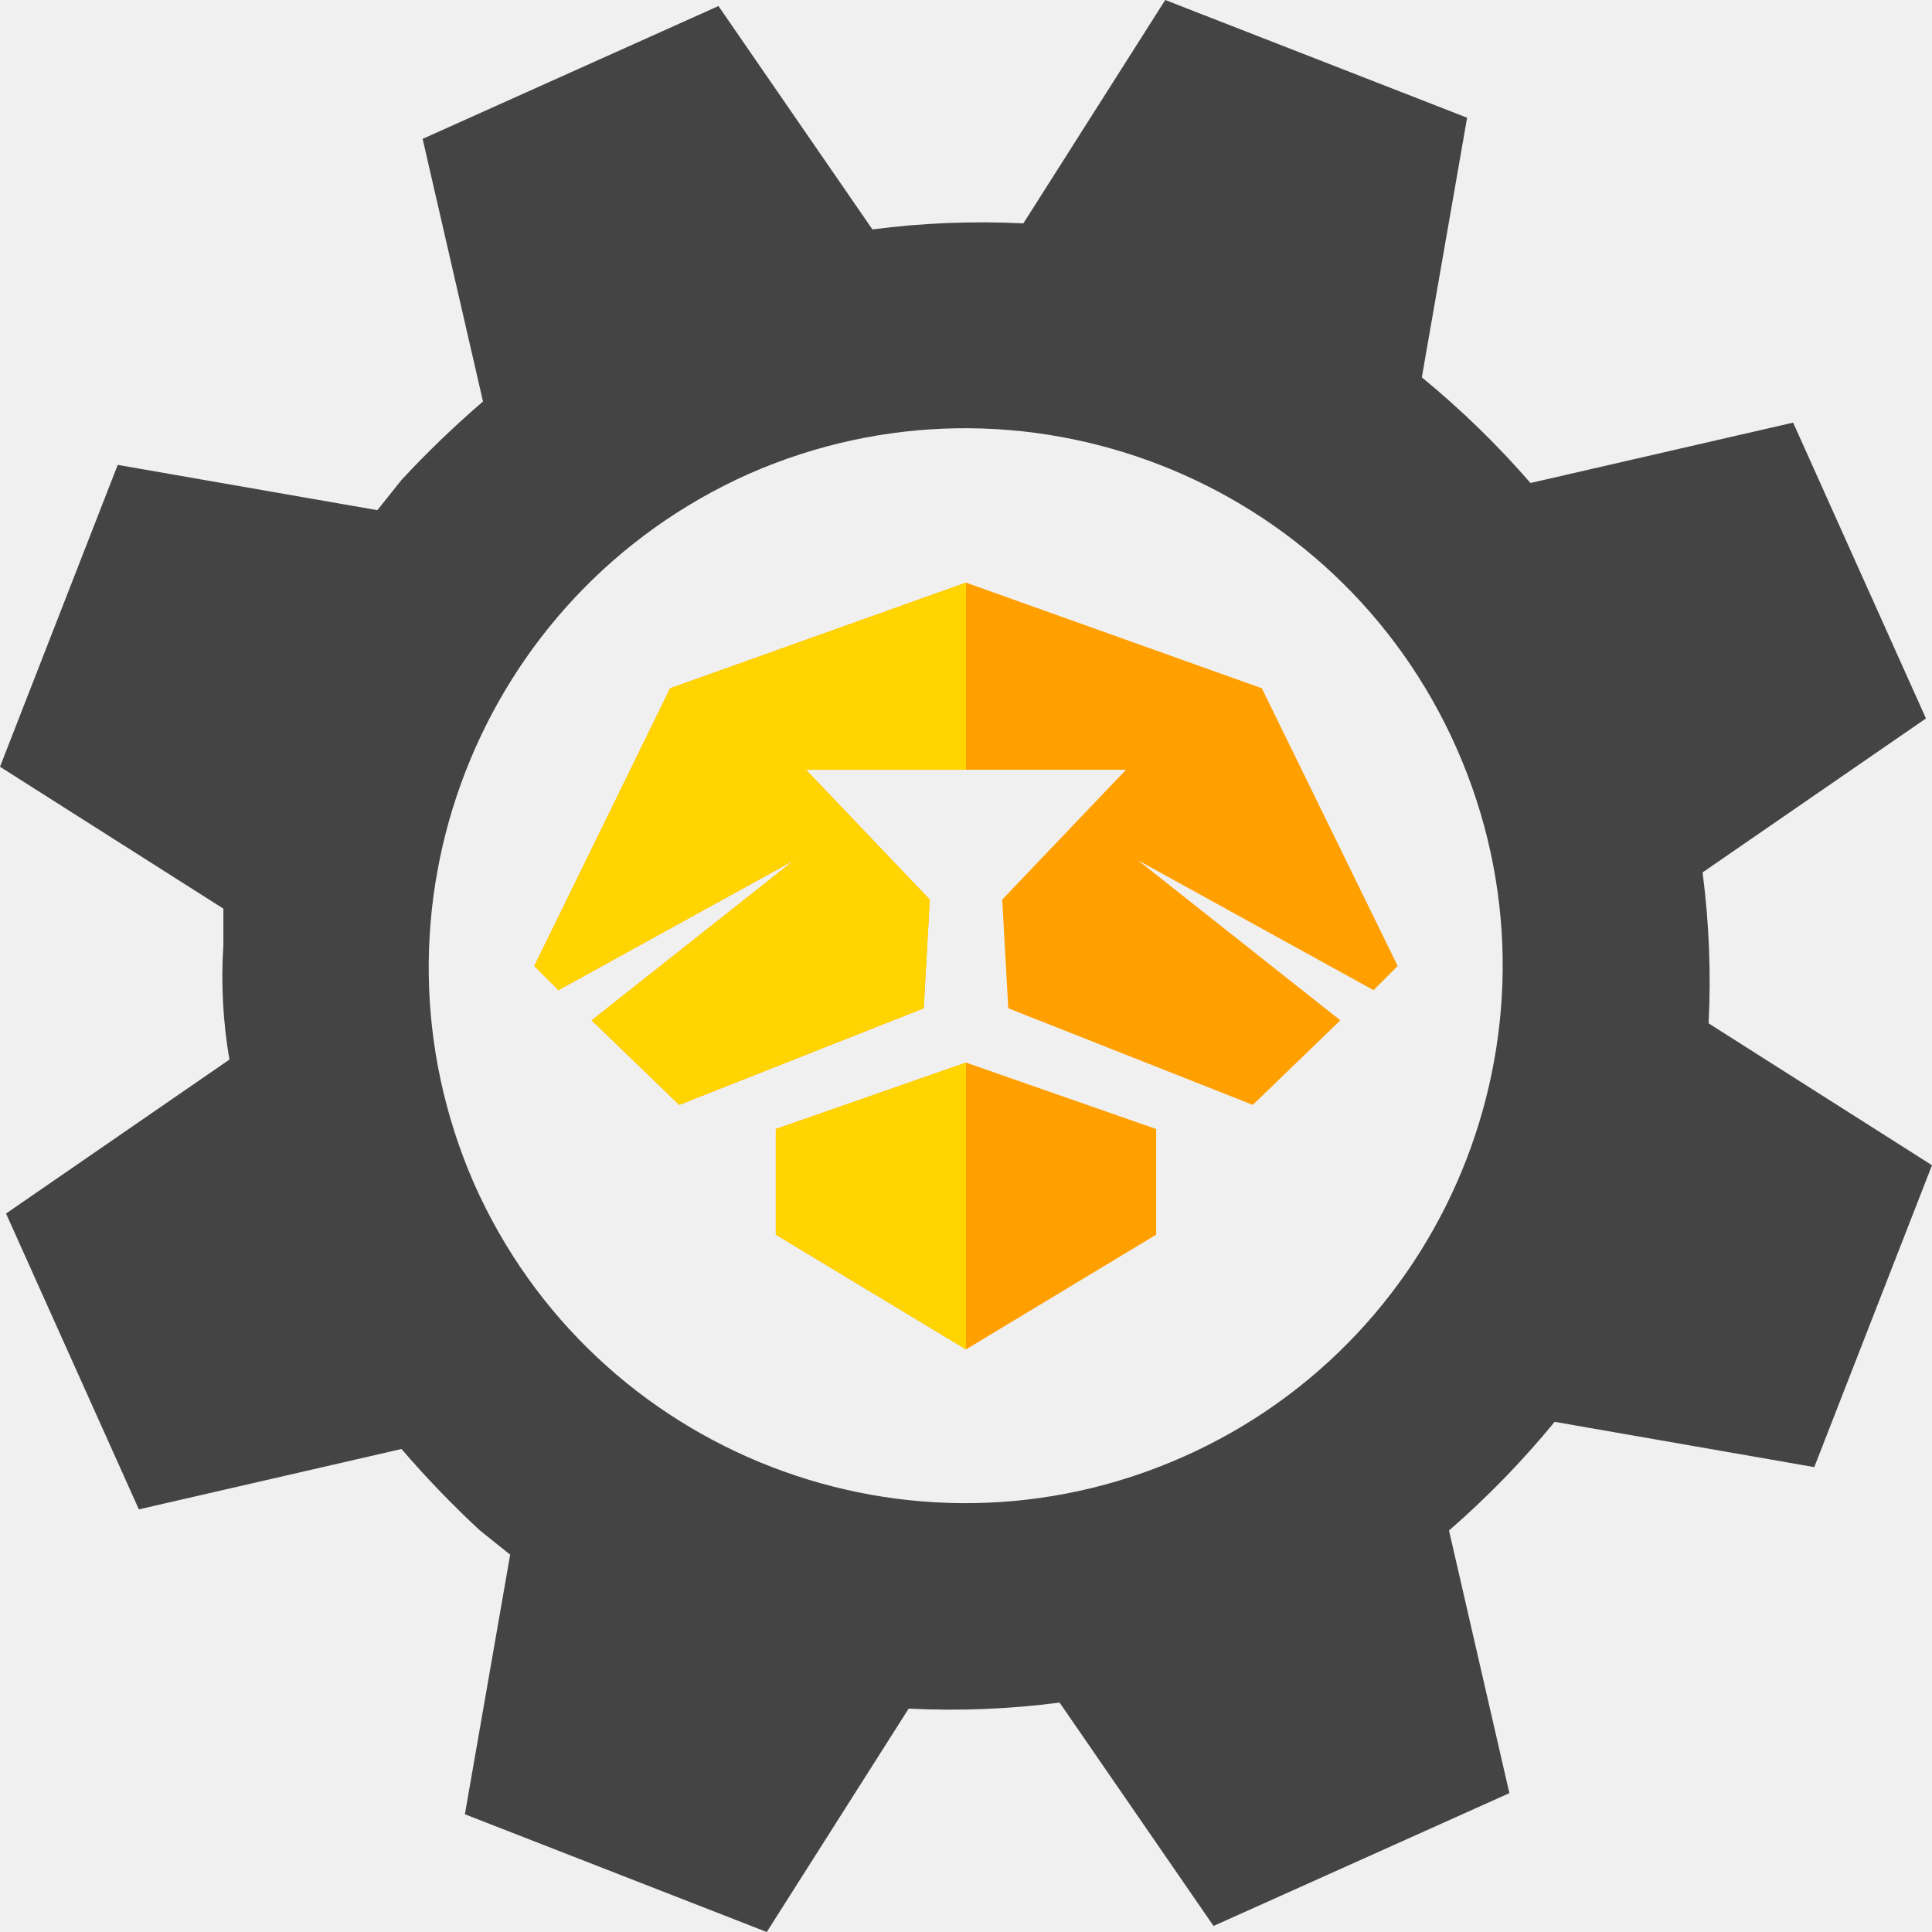
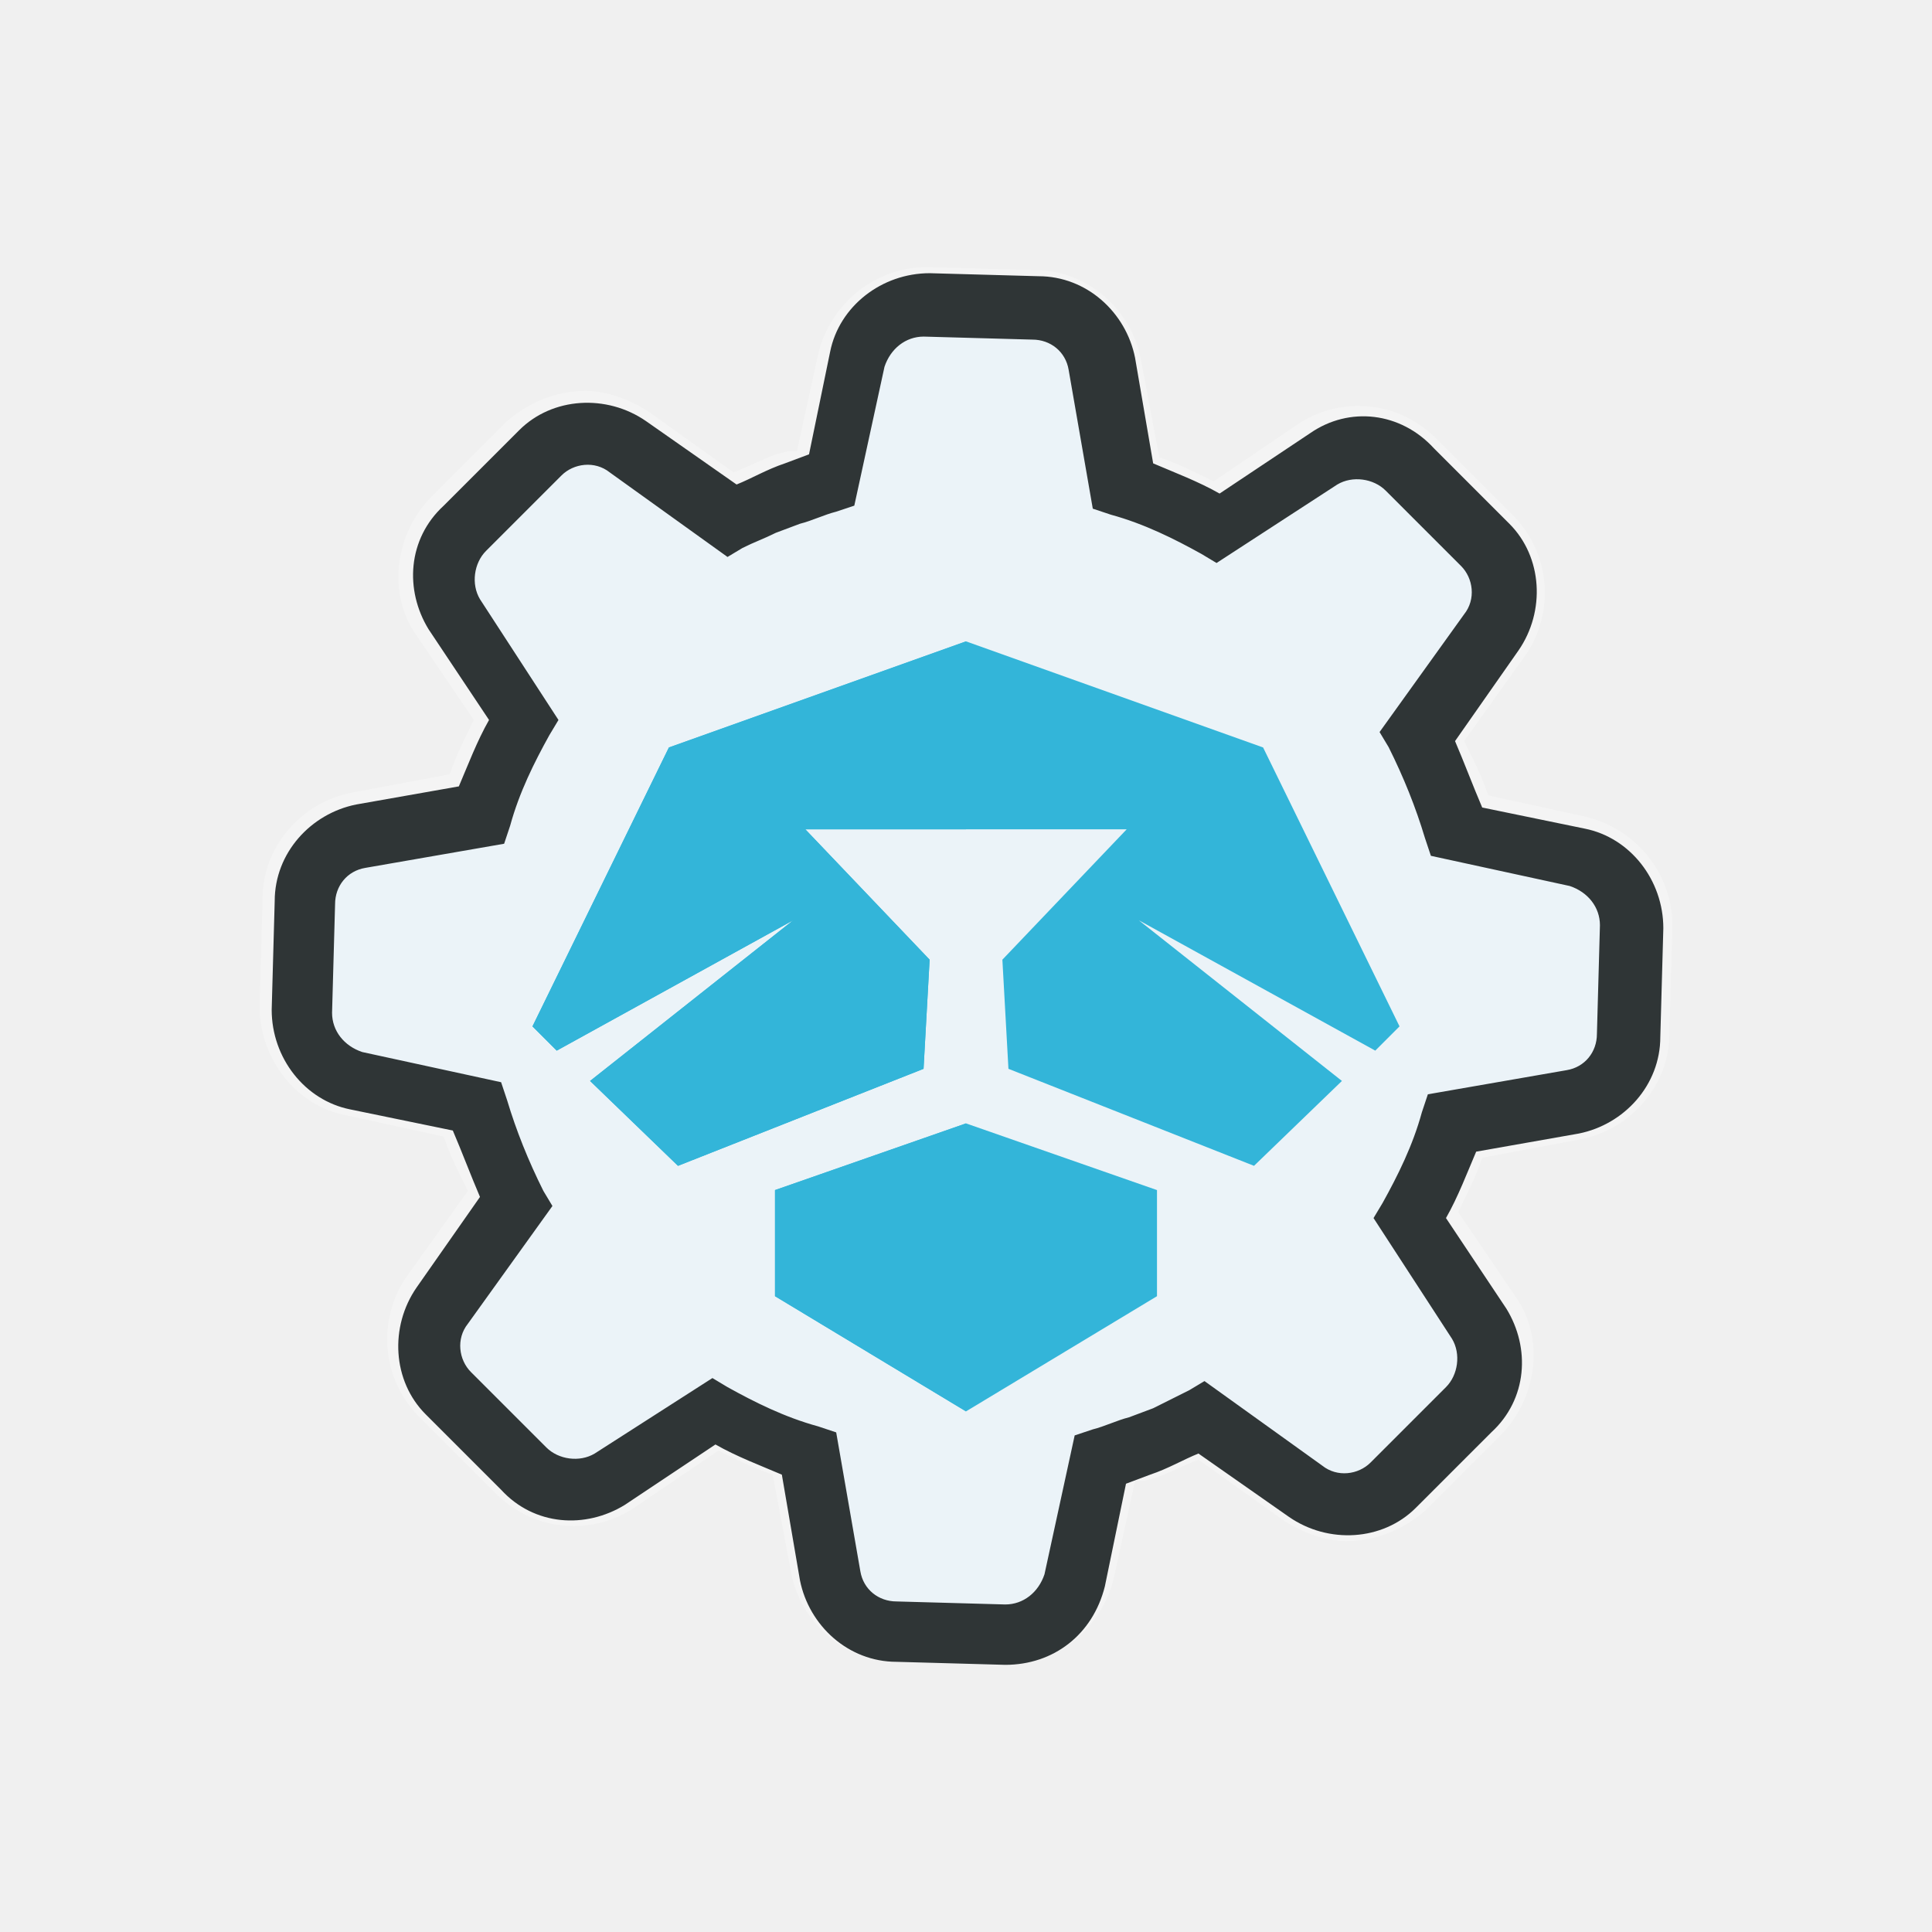
- <svg xmlns="http://www.w3.org/2000/svg" id="Capa_1" data-name="Capa 1" viewBox="0 0 64 64">
-   <defs>
-     <style>.cls-1{fill:#444;}.cls-2{fill:#ff9f00;}.cls-3{fill:#ffd400;}</style>
+ <svg xmlns="http://www.w3.org/2000/svg" id="Capa_1" data-name="Capa 1" viewBox="0 0 64 64" version="1.1">
+   <defs id="defs1">
+     <style id="style1">.cls-1{fill:#444;}.cls-2{fill:#ff9f00;}.cls-3{fill:#ffd400;}</style>
  </defs>
-   <path class="cls-1" d="M13.3,48a33.1,33.1,0,0,0,2.6,2.7l1,.8-1.5,8.6,10,3.9h0l4.7-7.4a27.9,27.9,0,0,0,5-.2l5.1,7.4,4.9-2.2L50,59.4l-2-8.7a29.8,29.8,0,0,0,3.5-3.6l8.6,1.5,3.9-10-7.4-4.7a27.9,27.9,0,0,0-.2-5l7.4-5.1L59.4,14l-8.7,2a29.8,29.8,0,0,0-3.6-3.5l1.5-8.6L38.6,0,33.9,7.4a27.9,27.9,0,0,0-5,.2L23.8.2,18.9,2.4,14,4.6h0l2,8.7a33.1,33.1,0,0,0-2.7,2.6l-.8,1L3.9,15.4,0,25.4l7.4,4.7v1.2a16.2,16.2,0,0,0,.2,3.8L.2,40.2h0L4.6,50h0ZM24.8,15.7a17.8,17.8,0,1,1-9.1,23.5A17.9,17.9,0,0,1,24.8,15.7Z" />
-   <polygon class="cls-2" points="38.3 37.4 32 35.2 32 35.2 32 35.2 25.7 37.4 25.7 40.9 32 44.7 32 44.7 32 44.7 38.3 40.9 38.3 37.4" />
-   <polygon class="cls-2" points="37.7 28.5 45.5 32.8 46.3 32 41.8 22.8 32 19.3 22.2 22.8 17.7 32 18.5 32.8 26.3 28.5 19.6 33.8 22.5 36.6 30.6 33.4 30.8 29.8 26.7 25.5 37.3 25.5 33.2 29.8 33.4 33.4 41.5 36.6 44.4 33.8 37.7 28.5" />
-   <polygon class="cls-3" points="25.7 37.4 25.7 40.9 32 44.7 32 44.7 32 44.7 32 35.2 32 35.2 25.7 37.4" />
-   <polygon class="cls-3" points="22.2 22.8 17.7 32 18.5 32.8 26.3 28.5 19.6 33.8 22.5 36.6 30.6 33.4 30.8 29.8 26.7 25.5 32 25.5 32 19.3 22.2 22.8" />
+   <g id="g299" transform="translate(75.47297,265.8927)">
+     <path class="st10" d="m -27.273,-238.343 c -0.3,-1.1 -0.8,-2.1 -1.3,-3.1 l 2.4,-3.4 c 0.6,-0.9 0.5,-2.1 -0.2,-2.9 l -2.5,-2.5 c -0.8,-0.8 -2,-0.9 -2.9,-0.3 l -3.5,2.3 c -1,-0.6 -2,-1 -3.1,-1.4 l -0.7,-4 c -0.2,-1.1 -1.1,-1.8 -2.2,-1.9 l -3.6,-0.1 c -1.1,0 -2,0.7 -2.3,1.8 l -0.9,4 c -0.4,0.1 -0.9,0.3 -1.3,0.5 v 0 c -0.7,0.3 -1.4,0.6 -2,0.9 l -3.4,-2.4 c -0.9,-0.6 -2.1,-0.5 -2.9,0.2 l -1.3,1.2 -1.3,1.3 c -0.8,0.8 -0.9,2 -0.3,2.9 l 2.3,3.5 c -0.6,1 -1,2 -1.4,3.1 l -4,0.7 c -1.1,0.2 -1.8,1.1 -1.9,2.2 l -0.1,3.6 c 0,1.1 0.7,2 1.8,2.3 l 4,0.9 c 0.3,1.1 0.8,2.1 1.3,3.1 l -2.4,3.4 c -0.6,0.9 -0.5,2.1 0.2,2.9 l 2.6,2.4 c 0.8,0.8 2,0.9 2.9,0.3 l 3.5,-2.3 c 1,0.6 2,1 3.1,1.4 l 0.7,4 c 0.2,1.1 1.1,1.8 2.2,1.9 l 3.6,0.1 c 1.1,0 2,-0.7 2.3,-1.8 l 0.9,-4 c 0.4,-0.1 0.9,-0.3 1.3,-0.5 v 0 c 0.7,-0.3 1.4,-0.6 2,-0.9 l 3.4,2.4 c 0.9,0.6 2.1,0.5 2.9,-0.2 l 1.3,-1.2 1.3,-1.3 c 0.8,-0.8 0.9,-2 0.3,-2.9 l -2.3,-3.5 c 0.6,-1 1,-2 1.4,-3.1 l 4,-0.7 c 1.1,-0.2 1.8,-1.1 1.9,-2.2 l 0.1,-3.6 c 0,-1.1 -0.7,-2 -1.8,-2.3 z" id="path293" style="fill:#ffffff" />
+     <path class="st0" d="m -22.973,-238.843 -3.2,-0.7 c -0.2,-0.6 -0.5,-1.2 -0.8,-1.8 l 2,-2.8 c 1,-1.4 0.9,-3.4 -0.4,-4.7 l -2.5,-2.5 c -0.7,-0.7 -1.6,-1.1 -2.6,-1.1 -0.7,0 -1.4,0.2 -2,0.6 l -2.8,1.9 c -0.6,-0.3 -1.2,-0.6 -1.8,-0.8 l -0.6,-3.2 c -0.3,-1.7 -1.8,-3 -3.5,-3 l -3.6,-0.1 c -1.7,0 -3.2,1.2 -3.6,2.9 l -0.7,3.2 h -0.1 c -0.1,0 -0.1,0 -0.2,0 l -0.4,0.1 c -0.5,0.2 -0.9,0.4 -1.4,0.6 l -2.8,-2 c -0.6,-0.4 -1.4,-0.7 -2.1,-0.7 -1,0 -1.9,0.4 -2.6,1 l -2.5,2.5 c -1.2,1.2 -1.5,3.2 -0.5,4.6 l 1.9,2.8 c -0.3,0.6 -0.6,1.2 -0.8,1.8 l -3.2,0.6 c -1.7,0.3 -3,1.8 -3,3.5 l -0.1,3.6 c 0,1.7 1.2,3.3 2.9,3.6 l 3.2,0.7 c 0.2,0.6 0.5,1.2 0.8,1.8 l -2,2.8 c -1,1.4 -0.9,3.4 0.4,4.7 l 2.5,2.5 c 0.7,0.7 1.6,1.1 2.6,1.1 0.7,0 1.4,-0.2 2,-0.6 l 2.8,-1.9 c 0.6,0.3 1.2,0.6 1.8,0.8 l 0.6,3.2 c 0.3,1.7 1.8,3 3.5,3 l 3.6,0.1 c 1.7,0 3.2,-1.2 3.6,-2.9 l 0.7,-3.2 c 0,0 0,0 0.1,0 0.1,0 0.1,0 0.2,0 l 0.4,-0.1 c 0.5,-0.2 0.9,-0.4 1.4,-0.6 l 2.8,2 c 0.6,0.4 1.4,0.7 2.1,0.7 1,0 1.9,-0.4 2.6,-1 l 2.5,-2.5 c 1.2,-1.2 1.5,-3.2 0.5,-4.6 l -1.9,-2.8 c 0.3,-0.6 0.6,-1.2 0.8,-1.8 l 3.2,-0.6 c 1.7,-0.3 3,-1.8 3,-3.5 l 0.1,-3.6 c 0,-1.7 -1.2,-3.2 -2.9,-3.6 z" id="path294" style="opacity:0.3;fill:#ffffff;enable-background:new" />
+     <path class="st12" d="m -27.273,-238.243 c -0.3,-1.1 -0.8,-2.1 -1.3,-3.1 l 2.4,-3.4 c 0.6,-0.9 0.5,-2.1 -0.2,-2.9 l -2.5,-2.5 c -0.8,-0.8 -2,-0.9 -2.9,-0.3 l -3.5,2.3 c -1,-0.6 -2,-1 -3.1,-1.4 l -0.7,-4 c -0.2,-1.1 -1.1,-1.8 -2.2,-1.9 l -3.6,-0.1 c -1.1,0 -2,0.7 -2.3,1.8 l -0.9,4 c -0.4,0.1 -0.9,0.3 -1.3,0.5 v 0 c -0.7,0.3 -1.4,0.6 -2,0.9 l -3.4,-2.4 c -0.9,-0.6 -2.1,-0.5 -2.9,0.2 l -1.3,1.2 -1.3,1.3 c -0.8,0.8 -0.9,2 -0.3,2.9 l 2.3,3.5 c -0.6,1 -1,2 -1.4,3.1 l -4,0.7 c -1.1,0.2 -1.8,1.1 -1.9,2.2 l -0.1,3.6 c 0,1.1 0.7,2 1.8,2.3 l 4,0.9 c 0.3,1.1 0.8,2.1 1.3,3.1 l -2.4,3.4 c -0.6,0.9 -0.5,2.1 0.2,2.9 l 2.5,2.5 c 0.8,0.8 2,0.9 2.9,0.3 l 3.5,-2.3 c 1,0.6 2,1 3.1,1.4 l 0.7,4 c 0.2,1.1 1.1,1.8 2.2,1.9 l 3.6,0.1 c 1.1,0 2,-0.7 2.3,-1.8 l 0.9,-4 c 0.4,-0.1 0.9,-0.3 1.3,-0.5 v 0 c 0.7,-0.3 1.4,-0.6 2,-0.9 l 3.4,2.4 c 0.9,0.6 2.1,0.5 2.9,-0.2 l 1.3,-1.2 1.3,-1.3 c 0.8,-0.8 0.9,-2 0.3,-2.9 l -2.3,-3.5 c 0.6,-1 1,-2 1.4,-3.1 l 4,-0.7 c 1.1,-0.2 1.8,-1.1 1.9,-2.2 l 0.1,-3.6 c 0,-1.1 -0.7,-2 -1.8,-2.3 z" id="path295" style="opacity:0.3;fill:#bbd8e8;enable-background:new" />
+     <g id="g297" transform="translate(390.227,-172.1427)">
+       <path class="st2" d="m -432.4,-39.2 v 0 l -3.6,-0.1 c -1.3,0 -2.3,-0.9 -2.6,-2.2 l -0.7,-3.8 c -0.9,-0.3 -1.9,-0.8 -2.8,-1.2 l -3.3,2.2 c -1.1,0.7 -2.5,0.5 -3.4,-0.4 l -2.5,-2.5 c -0.9,-0.9 -1,-2.3 -0.3,-3.4 l 2.3,-3.3 c -0.5,-0.9 -0.8,-1.8 -1.1,-2.8 l -3.8,-0.8 c -1.2,-0.3 -2.1,-1.4 -2.1,-2.6 l 0.1,-3.6 c 0,-1.3 0.9,-2.3 2.2,-2.6 l 3.8,-0.7 c 0.3,-0.9 0.8,-1.9 1.2,-2.8 l -2.2,-3.3 c -0.7,-1.1 -0.5,-2.5 0.4,-3.4 l 2.5,-2.5 c 0.9,-0.9 2.3,-1 3.4,-0.3 l 3.3,2.3 c 0.6,-0.3 1.2,-0.6 1.8,-0.8 l 0.4,-0.1 v 0 c 0.2,-0.1 0.5,-0.2 0.7,-0.3 l 0.8,-3.8 c 0.3,-1.2 1.4,-2.1 2.7,-2.1 l 3.6,0.1 c 1.3,0 2.3,0.9 2.6,2.2 l 0.7,3.8 c 0.9,0.3 1.9,0.8 2.8,1.2 l 3.3,-2.2 c 1.1,-0.7 2.5,-0.5 3.4,0.4 l 2.5,2.5 c 0.9,0.9 1,2.3 0.3,3.4 l -2.3,3.3 c 0.5,0.9 0.8,1.8 1.1,2.8 l 3.8,0.8 c 1.2,0.3 2.1,1.4 2.1,2.6 l -0.1,3.6 c 0,1.3 -0.9,2.3 -2.2,2.6 l -3.8,0.7 c -0.3,0.9 -0.8,1.9 -1.2,2.8 l 2.2,3.5 c 0.7,1.1 0.5,2.5 -0.4,3.4 l -2.5,2.5 c -0.9,0.9 -2.3,1 -3.4,0.3 l -3.3,-2.3 c -0.6,0.3 -1.2,0.6 -1.8,0.8 l -0.4,0.1 v 0 c -0.2,0.1 -0.5,0.2 -0.7,0.3 l -0.8,3.8 c -0.3,1.1 -1.4,1.9 -2.7,1.9 z m -9.6,-8.2 0.2,0.1 c 1,0.5 2,1 3.1,1.4 l 0.2,0.1 0.8,4.2 c 0.2,0.9 0.9,1.5 1.8,1.5 l 3.6,0.1 c 0.9,0 1.7,-0.6 1.9,-1.5 l 0.9,-4.2 0.2,-0.1 c 0.4,-0.1 0.8,-0.3 1.3,-0.4 l 0.4,-0.1 v 0 c 0.6,-0.2 1.1,-0.5 1.6,-0.7 l 0.2,-0.1 3.6,2.6 c 0.7,0.5 1.8,0.4 2.4,-0.2 l 2.5,-2.5 c 0.6,-0.6 0.8,-1.6 0.3,-2.4 l -2.4,-3.7 0.1,-0.2 c 0.5,-1 1,-2 1.4,-3.1 l 0.1,-0.2 4.2,-0.8 c 0.9,-0.2 1.5,-0.9 1.5,-1.8 l 0.1,-3.6 c 0,-0.9 -0.6,-1.7 -1.5,-1.9 l -4.2,-0.9 -0.1,-0.2 c -0.3,-1.1 -0.8,-2.1 -1.3,-3.1 l -0.1,-0.2 2.6,-3.6 c 0.5,-0.7 0.4,-1.8 -0.2,-2.4 l -2.5,-2.5 c -0.6,-0.6 -1.6,-0.8 -2.4,-0.3 l -3.7,2.4 -0.2,-0.1 c -1,-0.5 -2,-1 -3.1,-1.4 l -0.2,-0.1 -0.8,-4.2 c -0.2,-0.9 -0.9,-1.5 -1.8,-1.5 l -3.6,-0.1 c -0.9,0 -1.7,0.6 -1.9,1.5 l -0.9,4.2 -0.2,0.1 c -0.4,0.1 -0.8,0.3 -1.3,0.4 l -0.4,0.1 v 0 c -0.6,0.2 -1.1,0.5 -1.6,0.8 l -0.2,0.1 -3.6,-2.6 c -0.7,-0.5 -1.8,-0.4 -2.4,0.2 l -2.5,2.5 c -0.6,0.6 -0.8,1.6 -0.3,2.4 l 2.4,3.7 -0.1,0.2 c -0.5,1 -1,2 -1.4,3.1 l -0.1,0.2 -4.2,0.8 c -0.9,0.2 -1.5,0.9 -1.5,1.8 l -0.1,3.6 c 0,0.9 0.6,1.7 1.5,1.9 l 4.2,0.9 0.1,0.2 c 0.3,1.1 0.8,2.1 1.3,3.1 l 0.1,0.2 -2.6,3.6 c -0.5,0.7 -0.4,1.8 0.2,2.4 l 2.5,2.5 c 0.6,0.6 1.6,0.8 2.4,0.3 z" id="path296" style="fill:#2f3536" />
+       <path class="st2" d="m -432.4,-38.6 v 0 l -3.6,-0.1 c -1.6,0 -2.9,-1.2 -3.2,-2.7 l -0.6,-3.5 c -0.7,-0.3 -1.5,-0.6 -2.2,-1 l -3,2 c -1.3,0.8 -3,0.7 -4.1,-0.5 l -2.5,-2.5 c -1.1,-1.1 -1.2,-2.9 -0.3,-4.2 l 2.1,-3 c -0.3,-0.7 -0.6,-1.5 -0.9,-2.2 l -3.4,-0.7 c -1.5,-0.3 -2.6,-1.7 -2.6,-3.3 l 0.1,-3.6 c 0,-1.6 1.2,-2.9 2.7,-3.2 l 3.4,-0.6 c 0.3,-0.7 0.6,-1.5 1,-2.2 l -2,-3 c -0.8,-1.3 -0.7,-3 0.5,-4.1 l 2.5,-2.5 c 1.1,-1.1 2.9,-1.2 4.2,-0.3 l 3,2.1 c 0.5,-0.2 1,-0.5 1.6,-0.7 l 0.8,-0.3 0.7,-3.4 c 0.3,-1.5 1.7,-2.6 3.3,-2.6 l 3.6,0.1 c 1.6,0 2.9,1.2 3.2,2.7 l 0.6,3.5 c 0.7,0.3 1.5,0.6 2.2,1 l 3,-2 c 1.3,-0.9 3,-0.7 4.1,0.5 l 2.5,2.5 c 1.1,1.1 1.2,2.9 0.3,4.2 l -2.1,3 c 0.3,0.7 0.6,1.5 0.9,2.2 l 3.4,0.7 c 1.5,0.3 2.6,1.7 2.6,3.3 l -0.1,3.6 c 0,1.6 -1.2,2.9 -2.7,3.2 l -3.4,0.6 c -0.3,0.7 -0.6,1.5 -1,2.2 l 2,3 c 0.8,1.3 0.7,3 -0.5,4.1 l -2.5,2.5 c -1.1,1.1 -2.9,1.2 -4.2,0.3 l -3,-2.1 c -0.5,0.2 -1,0.5 -1.6,0.7 l -0.8,0.3 -0.7,3.4 c -0.4,1.6 -1.7,2.6 -3.3,2.6 z m 0,-0.7 v 0.2 z m -9.7,-8.8 0.5,0.3 c 0.9,0.5 1.9,1 3,1.3 l 0.6,0.2 0.8,4.6 c 0.1,0.6 0.6,1 1.2,1 l 3.6,0.1 c 0.6,0 1.1,-0.4 1.3,-1 l 1,-4.6 0.6,-0.2 c 0.4,-0.1 0.8,-0.3 1.2,-0.4 l 0.8,-0.3 c 0.4,-0.2 0.8,-0.4 1.2,-0.6 l 0.5,-0.3 3.9,2.8 c 0.5,0.4 1.2,0.3 1.6,-0.1 l 2.5,-2.5 c 0.4,-0.4 0.5,-1.1 0.2,-1.6 l -2.6,-4 0.3,-0.5 c 0.5,-0.9 1,-1.9 1.3,-3 l 0.2,-0.6 4.6,-0.8 c 0.6,-0.1 1,-0.6 1,-1.2 l 0.1,-3.6 c 0,-0.6 -0.4,-1.1 -1,-1.3 l -4.6,-1 -0.2,-0.6 c -0.3,-1 -0.7,-2 -1.2,-3 l -0.3,-0.5 2.8,-3.9 c 0.4,-0.5 0.3,-1.2 -0.1,-1.6 l -2.5,-2.5 c -0.4,-0.4 -1.1,-0.5 -1.6,-0.2 l -4,2.6 -0.5,-0.3 c -0.9,-0.5 -1.9,-1 -3,-1.3 l -0.6,-0.2 -0.8,-4.6 c -0.1,-0.6 -0.6,-1 -1.2,-1 l -3.6,-0.1 c -0.6,0 -1.1,0.4 -1.3,1 l -1,4.6 -0.6,0.2 c -0.4,0.1 -0.8,0.3 -1.2,0.4 l -0.8,0.3 c -0.4,0.2 -0.7,0.3 -1.1,0.5 l -0.5,0.3 -3.9,-2.8 c -0.5,-0.4 -1.2,-0.3 -1.6,0.1 l -2.5,2.5 c -0.4,0.4 -0.5,1.1 -0.2,1.6 l 2.6,4 -0.3,0.5 c -0.5,0.9 -1,1.9 -1.3,3 l -0.2,0.6 -4.6,0.8 c -0.6,0.1 -1,0.6 -1,1.2 l -0.1,3.6 c 0,0.6 0.4,1.1 1,1.3 l 4.6,1 0.2,0.6 c 0.3,1 0.7,2 1.2,3 l 0.3,0.5 -2.8,3.9 c -0.4,0.5 -0.3,1.2 0.1,1.6 l 2.5,2.5 c 0.4,0.4 1.1,0.5 1.6,0.2 z" id="path297" style="fill:#2f3536" />
+     </g>
+   </g>
+   <g id="g4" transform="matrix(1.00427,0,0,1.00427,-0.13665,1.86335)" style="fill:#33b5d9;fill-opacity:1">
+     <polygon class="cls-2" points="32,44.7 38.3,40.9 38.3,37.4 32,35.2 25.7,37.4 25.7,40.9 " id="polygon1" style="fill:#33b5d9;fill-opacity:1" />
+     <polygon class="cls-2" points="18.5,32.8 26.3,28.5 19.6,33.8 22.5,36.6 30.6,33.4 30.8,29.8 26.7,25.5 37.3,25.5 33.2,29.8 33.4,33.4 41.5,36.6 44.4,33.8 37.7,28.5 45.5,32.8 46.3,32 41.8,22.8 32,19.3 22.2,22.8 17.7,32 " id="polygon2" style="fill:#33b5d9;fill-opacity:1" />
+     <polygon class="cls-3" points="32,35.2 25.7,37.4 25.7,40.9 32,44.7 " id="polygon3" style="fill:#33b5d9;fill-opacity:1" />
+     <polygon class="cls-3" points="19.6,33.8 22.5,36.6 30.6,33.4 30.8,29.8 26.7,25.5 32,25.5 32,19.3 22.2,22.8 17.7,32 18.5,32.8 26.3,28.5 " id="polygon4" style="fill:#33b5d9;fill-opacity:1" />
+   </g>
</svg>
